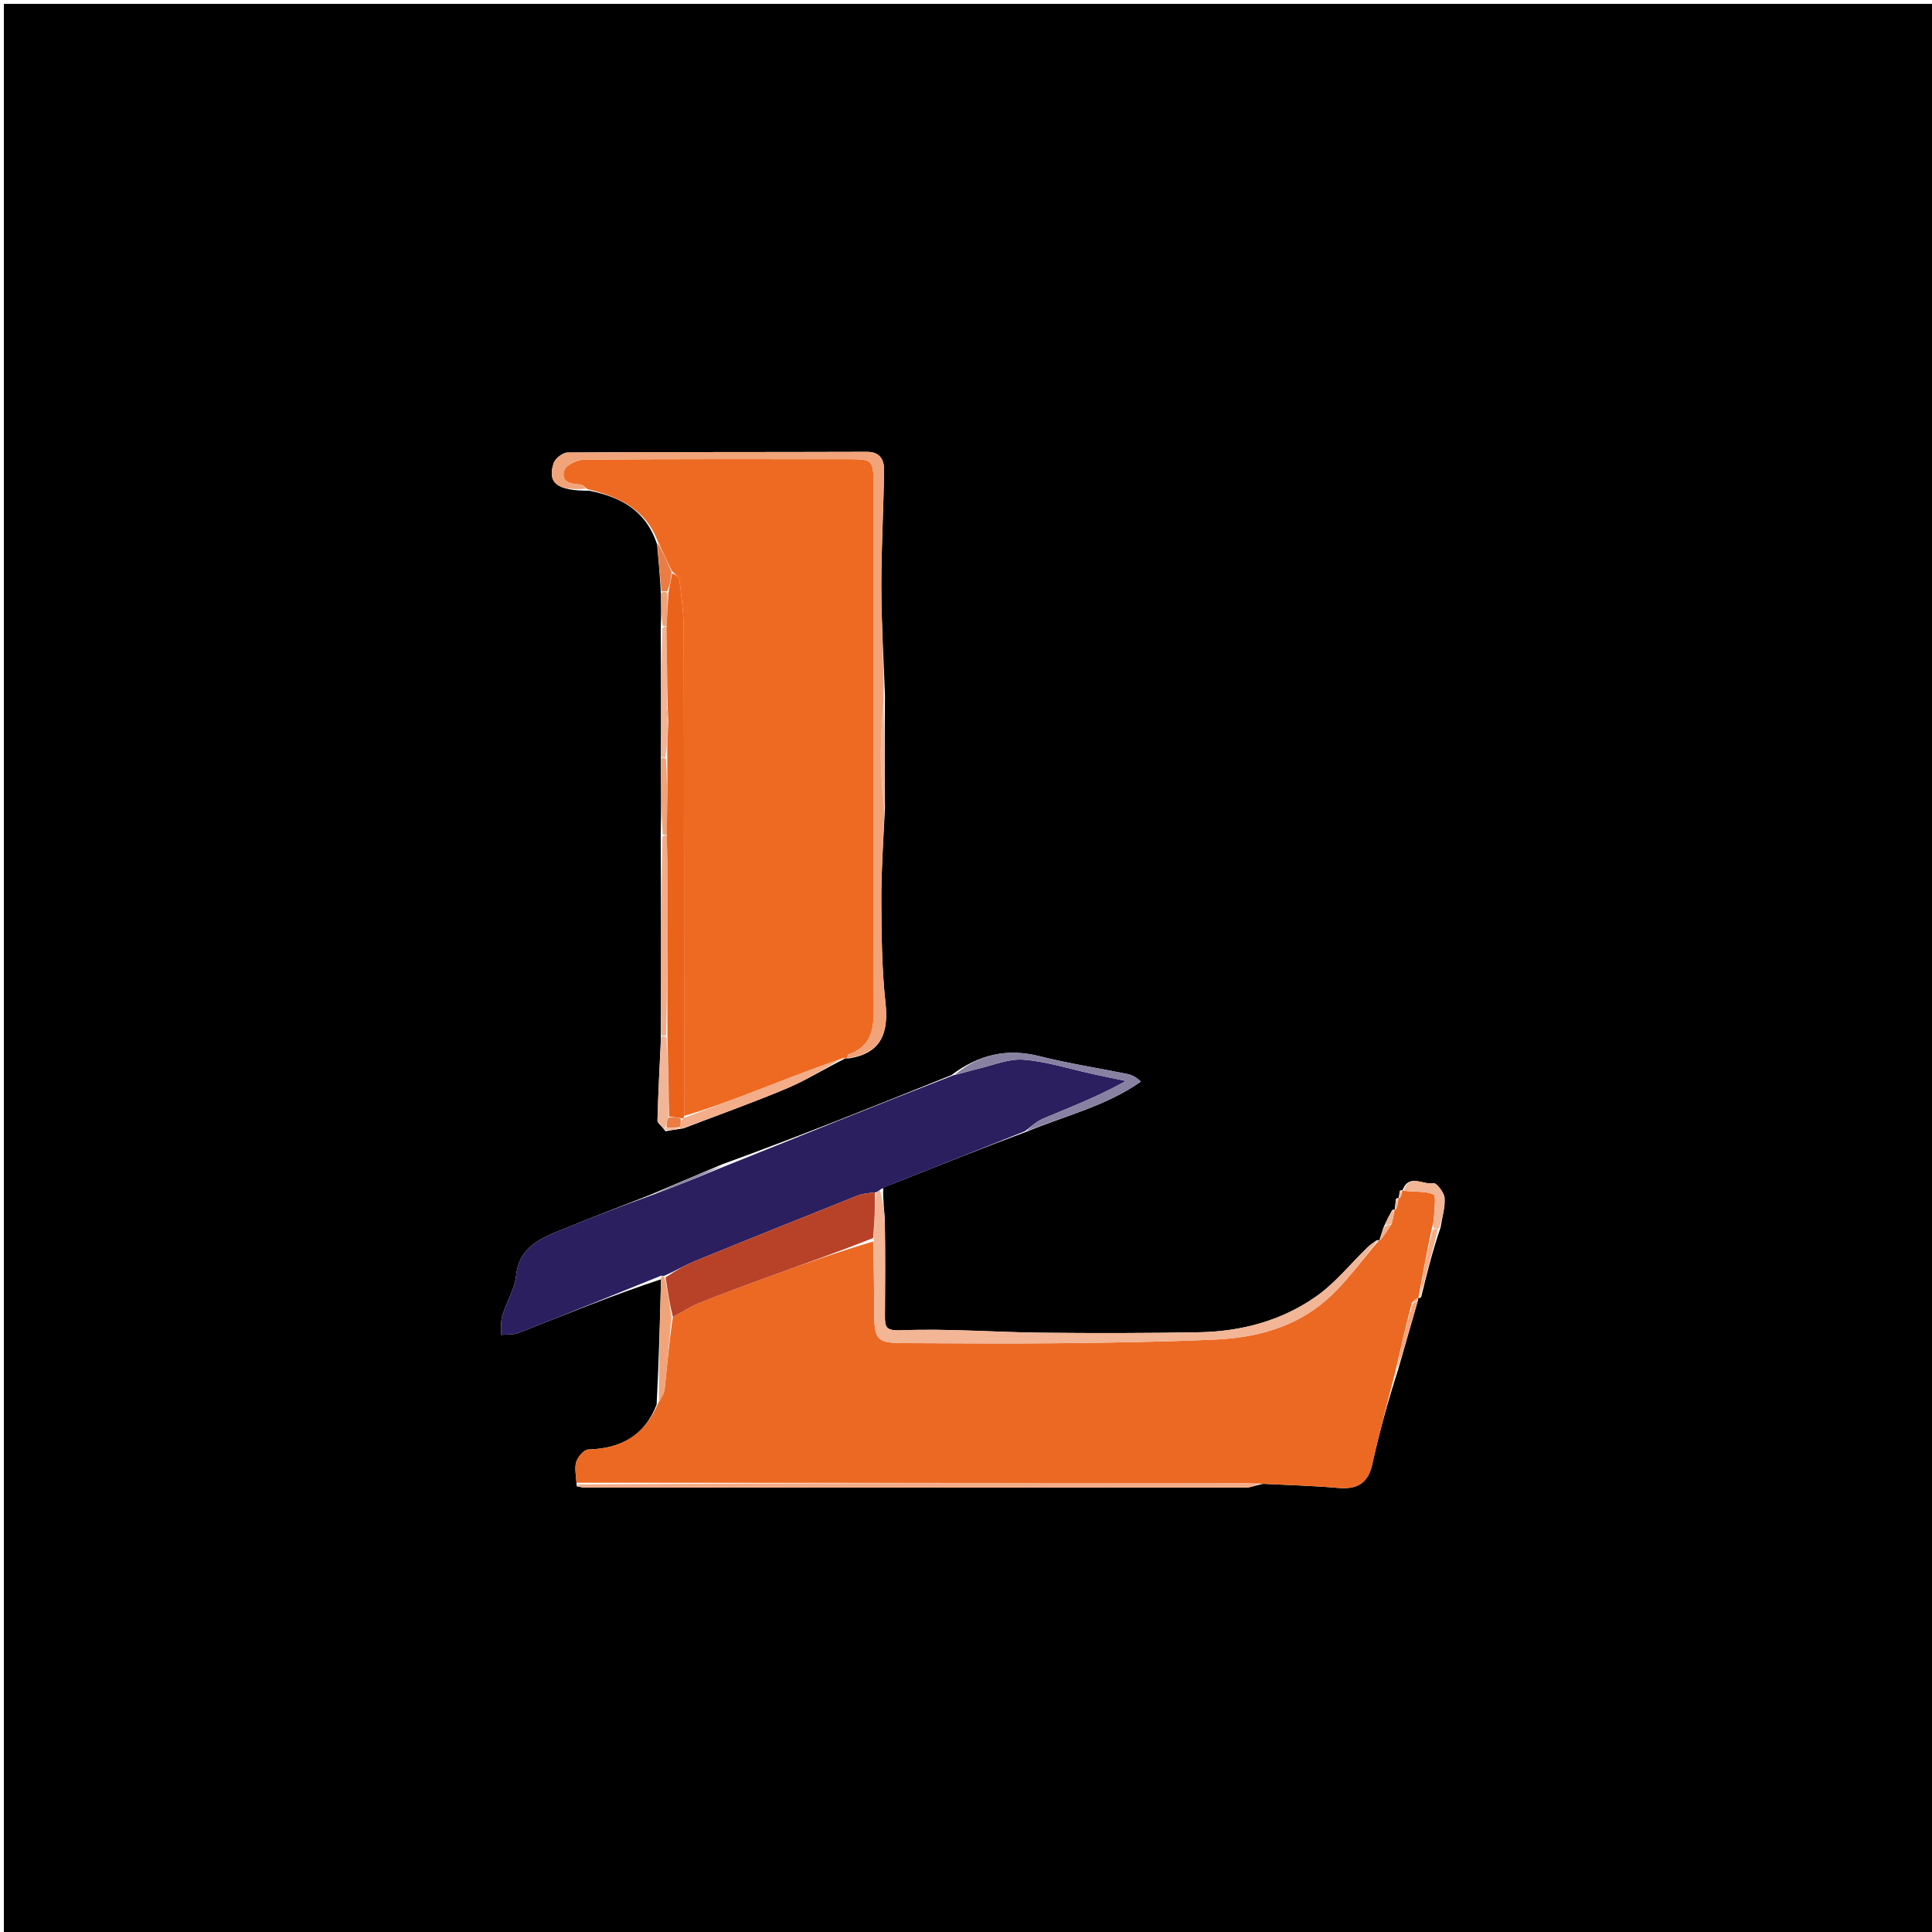
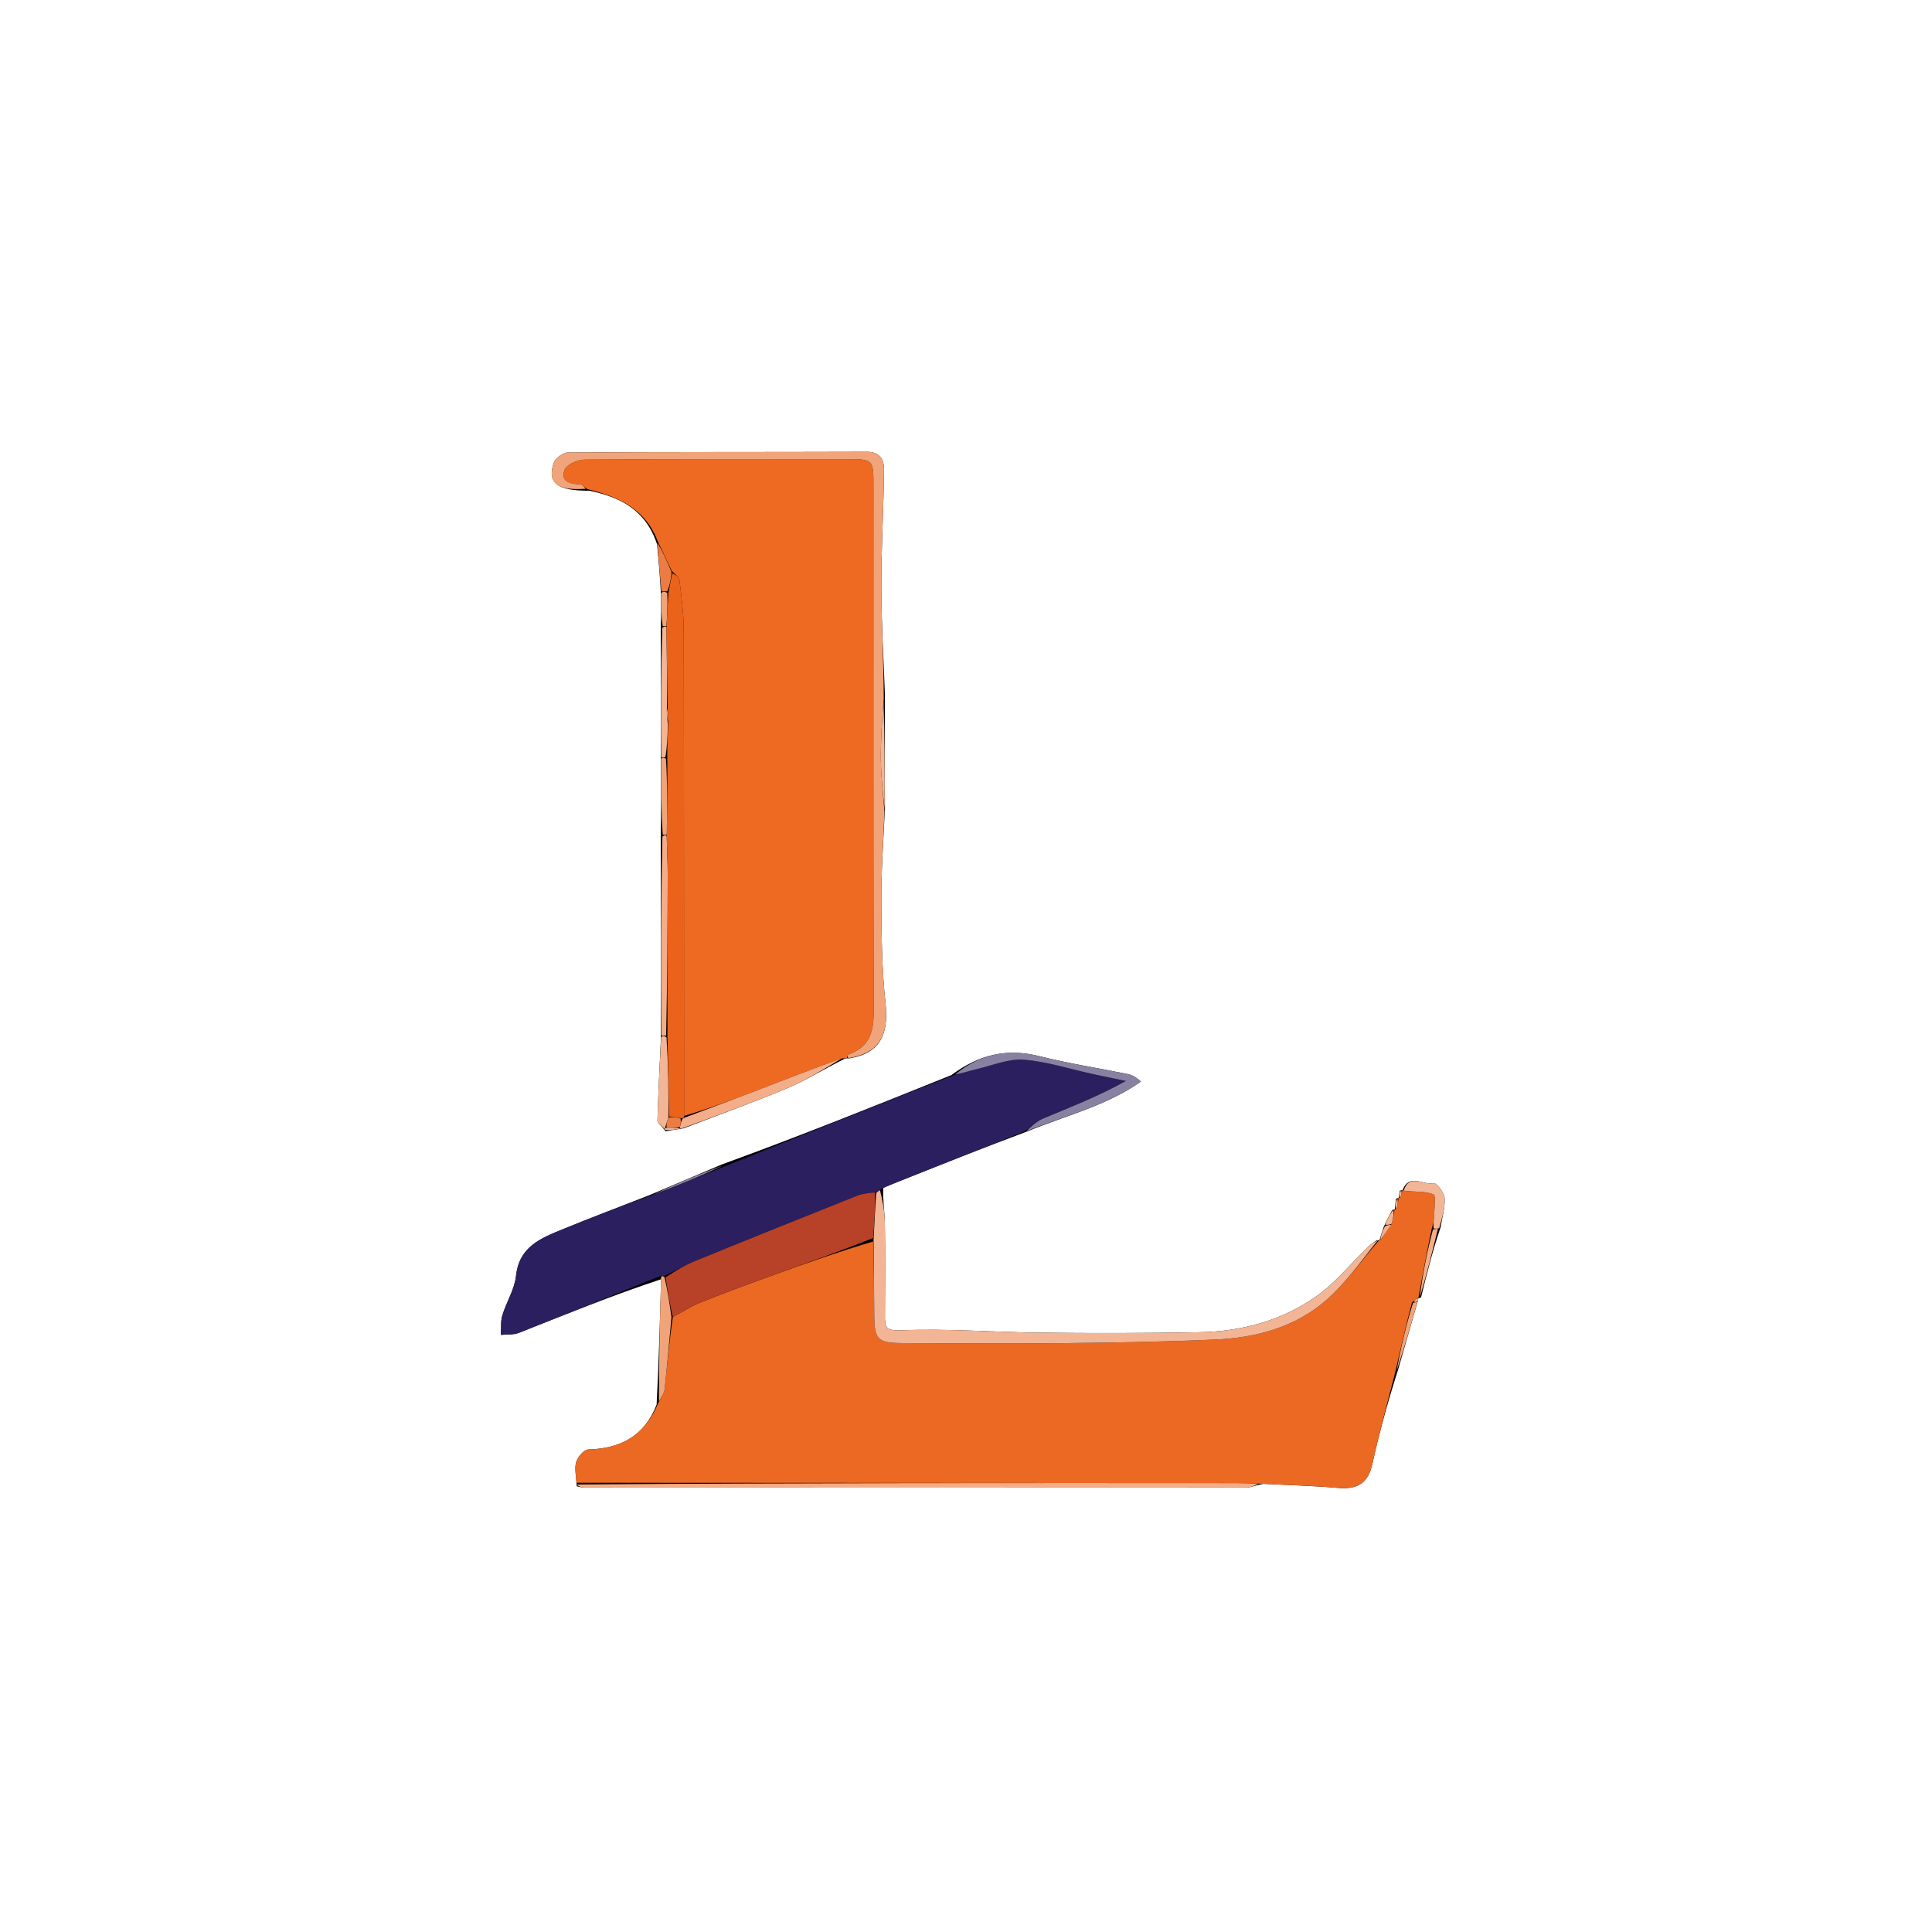
<svg xmlns="http://www.w3.org/2000/svg" version="1.1" id="Layer_1" x="0px" y="0px" width="100%" viewBox="0 0 500 500" enable-background="new 0 0 500 500" xml:space="preserve">
-   <path fill="#000000" opacity="1" stroke="none" d=" M333,501   C222,501 111.5,501 1,501   C1,417.667 1,334.333 1,251   C1,167.667 1,84.334 1,1   C167.667,1 334.333,1 501,1   C501,167.667 501,334.333 501,501   C445.167,501 389.333,501 333,501  M361.991,309.994   C361.991,309.994 361.928,309.943 361.28,310.22   C361.156,311.143 361.032,312.066 360.976,312.989   C360.976,312.989 360.938,312.931 360.317,313.145   C359.605,314.422 358.893,315.698 358.05,317.686   C357.671,318.793 357.293,319.9 357.003,320.983   C357.003,320.983 356.978,320.894 356.26,320.988   C355.513,321.554 354.699,322.051 354.03,322.697   C349.565,327.012 345.6,332.029 340.583,335.548   C331.657,341.809 321.262,344.587 310.371,344.786   C296.74,345.035 283.102,345.044 269.469,344.903   C257.411,344.779 245.335,343.79 233.31,344.275   C229.209,344.441 229.006,343.499 229.026,340.458   C229.078,332.475 229.123,324.49 229.002,316.509   C228.958,313.62 228.434,310.738 228.59,307.353   C230.118,306.747 231.646,306.142 233.173,305.534   C243.861,301.279 254.55,297.023 265.95,292.77   C275.747,288.72 286.25,286.239 295.257,279.92   C294.039,278.752 292.954,278.197 291.803,277.962   C284.208,276.411 276.522,275.234 269.015,273.344   C260.743,271.263 253.501,272.794 246.222,278.236   C226.578,286.141 206.933,294.046 186.864,301.339   C180.856,303.876 174.848,306.413 168.207,309.251   C160.69,312.197 153.137,315.058 145.667,318.117   C140.016,320.432 134.359,322.598 133.55,330.197   C133.179,333.682 131.057,336.952 130.011,340.405   C129.533,341.985 129.736,343.771 129.631,345.463   C131.19,345.306 132.885,345.492 134.288,344.938   C146.576,340.088 158.811,335.106 171.086,331.07   C170.796,341.654 170.506,352.239 169.933,363.509   C166.81,371.62 160.624,374.887 152.235,375.131   C151.127,375.163 149.543,377.025 149.136,378.336   C148.629,379.973 149.114,381.917 149.26,384.643   C149.908,384.76 150.556,384.978 151.203,384.978   C208.322,385.002 265.441,385.016 322.56,384.976   C323.75,384.975 324.939,384.345 327.049,384.017   C333.451,384.349 339.869,384.506 346.252,385.069   C351.103,385.497 354.013,384.011 355.137,378.952   C356.923,370.917 359.101,362.968 361.773,354.647   C363.454,348.758 365.134,342.869 366.98,336.512   C366.98,336.512 367.082,336.026 367.014,336.007   C367.014,336.007 367.054,336.065 367.776,335.746   C369.224,329.843 370.673,323.94 372.815,317.661   C373.217,315.103 374.039,312.515 373.854,310.001   C373.751,308.597 371.703,306.054 370.999,306.205   C368.322,306.779 364.708,303.574 362.99,307.981   C362.99,307.981 362.916,307.938 362.301,308.127   C362.171,308.742 362.042,309.358 361.991,309.994  M171.058,153.942   C171.093,156.637 171.127,159.331 171,162.948   C171.051,173.954 171.102,184.961 171.038,196.904   C171.079,203.276 171.12,209.647 170.997,216.941   C171.053,233.96 171.11,250.979 171.03,268.927   C170.709,275.945 170.335,282.961 170.153,289.982   C170.135,290.674 171.293,291.397 172.212,292.768   C173.501,292.548 174.791,292.327 176.858,292.026   C185.829,288.587 194.886,285.353 203.737,281.629   C208.667,279.554 213.253,276.665 218.604,273.999   C218.803,273.934 219.001,273.868 219.915,273.892   C228.242,272.435 229.986,267.199 229.157,259.472   C228.226,250.799 228.125,242.014 228.087,233.276   C228.053,225.541 228.601,217.803 229.029,209.124   C228.984,199.73 228.938,190.335 229.03,180.022   C228.692,170.6 228.103,161.178 228.085,151.756   C228.065,141.681 228.696,131.606 228.785,121.53   C228.806,119.052 227.771,116.92 224.367,116.932   C198.548,117.023 172.728,116.944 146.91,117.107   C145.648,117.115 143.668,118.653 143.267,119.883   C141.599,125.005 144.235,127.056 152.517,126.991   C160.4,128.626 167.098,131.873 170.055,140.885   C170.43,144.944 170.804,149.003 171.058,153.942  z" />
+   <path fill="#000000" opacity="1" stroke="none" d=" M361.991,309.994   C361.991,309.994 361.928,309.943 361.28,310.22   C361.156,311.143 361.032,312.066 360.976,312.989   C360.976,312.989 360.938,312.931 360.317,313.145   C359.605,314.422 358.893,315.698 358.05,317.686   C357.671,318.793 357.293,319.9 357.003,320.983   C357.003,320.983 356.978,320.894 356.26,320.988   C355.513,321.554 354.699,322.051 354.03,322.697   C349.565,327.012 345.6,332.029 340.583,335.548   C331.657,341.809 321.262,344.587 310.371,344.786   C296.74,345.035 283.102,345.044 269.469,344.903   C257.411,344.779 245.335,343.79 233.31,344.275   C229.209,344.441 229.006,343.499 229.026,340.458   C229.078,332.475 229.123,324.49 229.002,316.509   C228.958,313.62 228.434,310.738 228.59,307.353   C230.118,306.747 231.646,306.142 233.173,305.534   C243.861,301.279 254.55,297.023 265.95,292.77   C275.747,288.72 286.25,286.239 295.257,279.92   C294.039,278.752 292.954,278.197 291.803,277.962   C284.208,276.411 276.522,275.234 269.015,273.344   C260.743,271.263 253.501,272.794 246.222,278.236   C226.578,286.141 206.933,294.046 186.864,301.339   C180.856,303.876 174.848,306.413 168.207,309.251   C160.69,312.197 153.137,315.058 145.667,318.117   C140.016,320.432 134.359,322.598 133.55,330.197   C133.179,333.682 131.057,336.952 130.011,340.405   C129.533,341.985 129.736,343.771 129.631,345.463   C131.19,345.306 132.885,345.492 134.288,344.938   C146.576,340.088 158.811,335.106 171.086,331.07   C170.796,341.654 170.506,352.239 169.933,363.509   C166.81,371.62 160.624,374.887 152.235,375.131   C151.127,375.163 149.543,377.025 149.136,378.336   C148.629,379.973 149.114,381.917 149.26,384.643   C149.908,384.76 150.556,384.978 151.203,384.978   C208.322,385.002 265.441,385.016 322.56,384.976   C323.75,384.975 324.939,384.345 327.049,384.017   C333.451,384.349 339.869,384.506 346.252,385.069   C351.103,385.497 354.013,384.011 355.137,378.952   C356.923,370.917 359.101,362.968 361.773,354.647   C363.454,348.758 365.134,342.869 366.98,336.512   C366.98,336.512 367.082,336.026 367.014,336.007   C367.014,336.007 367.054,336.065 367.776,335.746   C369.224,329.843 370.673,323.94 372.815,317.661   C373.217,315.103 374.039,312.515 373.854,310.001   C373.751,308.597 371.703,306.054 370.999,306.205   C368.322,306.779 364.708,303.574 362.99,307.981   C362.99,307.981 362.916,307.938 362.301,308.127   C362.171,308.742 362.042,309.358 361.991,309.994  M171.058,153.942   C171.093,156.637 171.127,159.331 171,162.948   C171.051,173.954 171.102,184.961 171.038,196.904   C171.079,203.276 171.12,209.647 170.997,216.941   C171.053,233.96 171.11,250.979 171.03,268.927   C170.709,275.945 170.335,282.961 170.153,289.982   C170.135,290.674 171.293,291.397 172.212,292.768   C173.501,292.548 174.791,292.327 176.858,292.026   C185.829,288.587 194.886,285.353 203.737,281.629   C208.667,279.554 213.253,276.665 218.604,273.999   C218.803,273.934 219.001,273.868 219.915,273.892   C228.242,272.435 229.986,267.199 229.157,259.472   C228.226,250.799 228.125,242.014 228.087,233.276   C228.053,225.541 228.601,217.803 229.029,209.124   C228.984,199.73 228.938,190.335 229.03,180.022   C228.692,170.6 228.103,161.178 228.085,151.756   C228.065,141.681 228.696,131.606 228.785,121.53   C228.806,119.052 227.771,116.92 224.367,116.932   C198.548,117.023 172.728,116.944 146.91,117.107   C145.648,117.115 143.668,118.653 143.267,119.883   C141.599,125.005 144.235,127.056 152.517,126.991   C160.4,128.626 167.098,131.873 170.055,140.885   C170.43,144.944 170.804,149.003 171.058,153.942  z" />
  <path fill="#EC6923" opacity="1" stroke="none" d=" M361.113,354.983   C359.101,362.968 356.923,370.917 355.137,378.952   C354.013,384.011 351.103,385.497 346.252,385.069   C339.869,384.506 333.451,384.349 326.112,383.978   C323.348,383.898 321.521,383.823 319.695,383.822   C262.853,383.786 206.012,383.757 149.17,383.728   C149.114,381.917 148.629,379.973 149.136,378.336   C149.543,377.025 151.127,375.163 152.235,375.131   C160.624,374.887 166.81,371.62 170.388,363.028   C171.248,361.513 171.903,360.506 172.016,359.441   C172.673,353.255 173.203,347.056 174.139,340.815   C176.622,339.575 178.643,338.135 180.881,337.237   C187.004,334.78 193.197,332.493 199.4,330.245   C208.203,327.055 217.04,323.96 225.973,321.294   C226.144,327.91 226.226,334.057 226.257,340.205   C226.291,346.719 227.073,347.572 233.811,347.599   C247.605,347.655 261.4,347.757 275.193,347.612   C288.307,347.474 301.428,347.261 314.528,346.676   C325.01,346.209 335.101,343.523 343.133,336.546   C348.346,332.017 352.403,326.157 356.978,320.894   C356.978,320.894 357.003,320.983 357.272,320.885   C358.365,319.527 359.19,318.266 360.187,316.682   C360.553,315.216 360.746,314.074 360.938,312.931   C360.938,312.931 360.976,312.989 361.344,312.912   C361.784,311.871 361.856,310.907 361.928,309.943   C361.928,309.943 361.991,309.994 362.356,309.987   C362.786,309.299 362.851,308.619 362.916,307.938   C362.916,307.938 362.99,307.981 363.299,308.177   C366.105,308.531 368.817,308.191 370.984,309.119   C371.731,309.439 371.169,312.924 371.112,314.961   C371.085,315.949 370.845,316.932 370.487,318.193   C369.199,324.335 368.126,330.2 367.054,336.065   C367.054,336.065 367.014,336.007 366.744,336.018   C366.202,336.325 365.93,336.621 365.402,337.155   C363.802,343.257 362.458,349.12 361.113,354.983  z" />
  <path fill="#EE6A22" opacity="1" stroke="none" d=" M219.2,273.803   C219.001,273.868 218.803,273.934 218.061,273.883   C210.009,276.693 202.51,279.645 194.987,282.536   C189.025,284.827 183.033,287.043 177.039,288.794   C177.015,246.569 177.039,204.841 176.95,163.113   C176.941,158.736 176.347,154.352 175.82,149.996   C175.731,149.258 174.605,148.646 173.8,147.654   C172.493,144.891 171.344,142.45 170.195,140.009   C167.098,131.873 160.4,128.626 152.003,126.583   C151.088,125.905 150.703,125.43 150.284,125.398   C147.825,125.214 144.971,124.873 146.08,121.64   C146.55,120.27 149.461,118.959 151.273,118.944   C173.909,118.763 196.548,118.823 219.186,118.826   C225.996,118.827 226.055,118.894 226.055,125.879   C226.053,170.156 225.996,214.434 226.114,258.711   C226.13,264.653 226.632,270.403 219.562,272.905   C219.361,272.976 219.317,273.494 219.2,273.803  z" />
  <path fill="#2B1F60" opacity="1" stroke="none" d=" M171.062,330.163   C158.811,335.106 146.576,340.088 134.288,344.938   C132.885,345.492 131.19,345.306 129.631,345.463   C129.736,343.771 129.533,341.985 130.011,340.405   C131.057,336.952 133.179,333.682 133.55,330.197   C134.359,322.598 140.016,320.432 145.667,318.117   C153.137,315.058 160.69,312.197 168.798,309.272   C175.356,306.846 181.322,304.398 187.288,301.951   C206.933,294.046 226.578,286.141 246.827,278.246   C249.309,277.701 251.164,277.054 253.067,276.612   C257.023,275.694 261.082,273.932 264.957,274.249   C271.022,274.744 276.967,276.685 282.967,277.993   C285.765,278.604 288.574,279.166 291.379,279.75   C284.266,283.733 277.039,286.514 269.903,289.511   C268.193,290.228 266.785,291.662 265.238,292.767   C254.55,297.023 243.861,301.279 233.173,305.534   C231.646,306.142 230.118,306.747 227.971,307.761   C227.152,308.364 226.951,308.558 226.428,308.596   C224.664,308.773 223.151,308.926 221.792,309.468   C207.804,315.048 193.826,320.655 179.883,326.349   C177.212,327.44 174.709,328.944 171.864,330.206   C171.421,330.157 171.241,330.16 171.062,330.163  z" />
  <path fill="#F1A479" opacity="1" stroke="none" d=" M219.557,273.847   C219.317,273.494 219.361,272.976 219.562,272.905   C226.632,270.403 226.13,264.653 226.114,258.711   C225.996,214.434 226.053,170.156 226.055,125.879   C226.055,118.894 225.996,118.827 219.186,118.826   C196.548,118.823 173.909,118.763 151.273,118.944   C149.461,118.959 146.55,120.27 146.08,121.64   C144.971,124.873 147.825,125.214 150.284,125.398   C150.703,125.43 151.088,125.905 151.607,126.488   C144.235,127.056 141.599,125.005 143.267,119.883   C143.668,118.653 145.648,117.115 146.91,117.107   C172.728,116.944 198.548,117.023 224.367,116.932   C227.771,116.92 228.806,119.052 228.785,121.53   C228.696,131.606 228.065,141.681 228.085,151.756   C228.103,161.178 228.692,170.6 228.712,180.822   C228.236,186.721 227.899,191.821 227.973,196.916   C228.036,201.303 228.568,205.684 228.893,210.067   C228.601,217.803 228.053,225.541 228.087,233.276   C228.125,242.014 228.226,250.799 229.157,259.472   C229.986,267.199 228.242,272.435 219.557,273.847  z" />
  <path fill="#F2B595" opacity="1" stroke="none" d=" M226.75,308.752   C226.951,308.558 227.152,308.364 227.74,308.011   C228.434,310.738 228.958,313.62 229.002,316.509   C229.123,324.49 229.078,332.475 229.026,340.458   C229.006,343.499 229.209,344.441 233.31,344.275   C245.335,343.79 257.411,344.779 269.469,344.903   C283.102,345.044 296.74,345.035 310.371,344.786   C321.262,344.587 331.657,341.809 340.583,335.548   C345.6,332.029 349.565,327.012 354.03,322.697   C354.699,322.051 355.513,321.554 356.619,320.941   C352.403,326.157 348.346,332.017 343.133,336.546   C335.101,343.523 325.01,346.209 314.528,346.676   C301.428,347.261 288.307,347.474 275.193,347.612   C261.4,347.757 247.605,347.655 233.811,347.599   C227.073,347.572 226.291,346.719 226.257,340.205   C226.226,334.057 226.144,327.91 226.081,320.867   C226.303,316.232 226.527,312.492 226.75,308.752  z" />
  <path fill="#F4AD89" opacity="1" stroke="none" d=" M149.215,384.185   C206.012,383.757 262.853,383.786 319.695,383.822   C321.521,383.823 323.348,383.898 325.652,383.974   C324.939,384.345 323.75,384.975 322.56,384.976   C265.441,385.016 208.322,385.002 151.203,384.978   C150.556,384.978 149.908,384.76 149.215,384.185  z" />
  <path fill="#8881A1" opacity="1" stroke="none" d=" M265.594,292.768   C266.785,291.662 268.193,290.228 269.903,289.511   C277.039,286.514 284.266,283.733 291.379,279.75   C288.574,279.166 285.765,278.604 282.967,277.993   C276.967,276.685 271.022,274.744 264.957,274.249   C261.082,273.932 257.023,275.694 253.067,276.612   C251.164,277.054 249.309,277.701 247.155,278.106   C253.501,272.794 260.743,271.263 269.015,273.344   C276.522,275.234 284.208,276.411 291.803,277.962   C292.954,278.197 294.039,278.752 295.257,279.92   C286.25,286.239 275.747,288.72 265.594,292.768  z" />
  <path fill="#F4AD89" opacity="1" stroke="none" d=" M177.055,289.292   C183.033,287.043 189.025,284.827 194.987,282.536   C202.51,279.645 210.009,276.693 217.756,273.955   C213.253,276.665 208.667,279.554 203.737,281.629   C194.886,285.353 185.829,288.587 176.435,292.04   C176.012,292.053 175.973,291.976 175.979,291.663   C176.15,290.759 176.315,290.168 176.637,289.533   C176.795,289.49 177.055,289.292 177.055,289.292  z" />
  <path fill="#F4AD89" opacity="1" stroke="none" d=" M171.166,267.998   C171.11,250.979 171.053,233.96 171.43,216.487   C172.098,216.035 172.332,216.038 172.546,216.494   C172.624,220.087 172.81,223.225 172.804,226.364   C172.778,240.25 172.697,254.137 172.391,268.025   C171.82,268.017 171.493,268.008 171.166,267.998  z" />
  <path fill="#F1A479" opacity="1" stroke="none" d=" M171.074,330.617   C171.241,330.16 171.421,330.157 171.979,330.535   C172.83,334.231 173.303,337.546 173.776,340.861   C173.203,347.056 172.673,353.255 172.016,359.441   C171.903,360.506 171.248,361.513 170.53,362.685   C170.506,352.239 170.796,341.654 171.074,330.617  z" />
  <path fill="#F2B595" opacity="1" stroke="none" d=" M171.098,268.463   C171.493,268.008 171.82,268.017 172.496,268.483   C172.946,275.607 173.046,282.274 172.986,289.213   C172.607,290.274 172.388,291.063 172.103,291.915   C172.036,291.978 171.905,292.105 171.905,292.105   C171.293,291.397 170.135,290.674 170.153,289.982   C170.335,282.961 170.709,275.945 171.098,268.463  z" />
  <path fill="#F2B595" opacity="1" stroke="none" d=" M171.153,195.968   C171.102,184.961 171.051,173.954 171.41,162.482   C172.039,162.007 172.259,161.998 172.48,162.398   C172.582,169.549 172.681,176.292 172.594,183.278   C172.533,184.671 172.659,185.819 172.837,187.375   C172.772,190.528 172.655,193.274 172.192,196.002   C171.615,195.979 171.384,195.974 171.153,195.968  z" />
  <path fill="#F1A479" opacity="1" stroke="none" d=" M171.096,196.436   C171.384,195.974 171.615,195.979 172.352,196.366   C172.761,203.178 172.663,209.609 172.566,216.04   C172.332,216.038 172.098,216.035 171.512,216.026   C171.12,209.647 171.079,203.276 171.096,196.436  z" />
  <path fill="#F4AD89" opacity="1" stroke="none" d=" M367.415,335.906   C368.126,330.2 369.199,324.335 370.842,318.223   C371.65,317.997 371.886,318.017 372.122,318.037   C370.673,323.94 369.224,329.843 367.415,335.906  z" />
  <path fill="#8881A1" opacity="1" stroke="none" d=" M187.076,301.645   C181.322,304.398 175.356,306.846 169.115,309.122   C174.848,306.413 180.856,303.876 187.076,301.645  z" />
  <path fill="#F1A479" opacity="1" stroke="none" d=" M361.443,354.815   C362.458,349.12 363.802,343.257 365.693,337.171   C366.431,336.959 366.623,336.969 366.815,336.979   C365.134,342.869 363.454,348.758 361.443,354.815  z" />
  <path fill="#F2B595" opacity="1" stroke="none" d=" M372.469,317.849   C371.886,318.017 371.65,317.997 371.058,317.947   C370.845,316.932 371.085,315.949 371.112,314.961   C371.169,312.924 371.731,309.439 370.984,309.119   C368.817,308.191 366.105,308.531 363.268,308.147   C364.708,303.574 368.322,306.779 370.999,306.205   C371.703,306.054 373.751,308.597 373.854,310.001   C374.039,312.515 373.217,315.103 372.469,317.849  z" />
  <path fill="#EB7C43" opacity="1" stroke="none" d=" M170.125,140.447   C171.344,142.45 172.493,144.891 173.799,148.039   C173.631,150.165 173.306,151.586 172.681,153.018   C171.98,153.04 171.579,153.051 171.178,153.062   C170.804,149.003 170.43,144.944 170.125,140.447  z" />
  <path fill="#F2B595" opacity="1" stroke="none" d=" M228.961,209.596   C228.568,205.684 228.036,201.303 227.973,196.916   C227.899,191.821 228.236,186.721 228.644,181.282   C228.938,190.335 228.984,199.73 228.961,209.596  z" />
  <path fill="#F1A479" opacity="1" stroke="none" d=" M171.118,153.502   C171.579,153.051 171.98,153.04 172.691,153.451   C172.827,156.579 172.653,159.285 172.478,161.99   C172.259,161.998 172.039,162.007 171.491,162.021   C171.127,159.331 171.093,156.637 171.118,153.502  z" />
  <path fill="#F4AD89" opacity="1" stroke="none" d=" M360.014,317.005   C359.19,318.266 358.365,319.527 357.228,320.898   C357.293,319.9 357.671,318.793 358.421,317.335   C359.199,316.99 359.607,316.998 360.014,317.005  z" />
  <path fill="#F2B595" opacity="1" stroke="none" d=" M360.187,316.682   C359.607,316.998 359.199,316.99 358.487,316.979   C358.893,315.698 359.605,314.422 360.627,313.038   C360.746,314.074 360.553,315.216 360.187,316.682  z" />
  <path fill="#F2B595" opacity="1" stroke="none" d=" M176.046,292.08   C174.791,292.327 173.501,292.548 172.059,292.437   C171.905,292.105 172.036,291.978 172.472,291.863   C173.929,291.824 174.951,291.9 175.973,291.976   C175.973,291.976 176.012,292.053 176.046,292.08  z" />
  <path fill="#F2B595" opacity="1" stroke="none" d=" M361.604,310.082   C361.856,310.907 361.784,311.871 361.31,312.912   C361.032,312.066 361.156,311.143 361.604,310.082  z" />
  <path fill="#F2B595" opacity="1" stroke="none" d=" M362.608,308.033   C362.851,308.619 362.786,309.299 362.317,309.976   C362.042,309.358 362.171,308.742 362.608,308.033  z" />
  <path fill="#F4AD89" opacity="1" stroke="none" d=" M366.897,336.745   C366.623,336.969 366.431,336.959 365.949,336.932   C365.93,336.621 366.202,336.325 366.778,336.028   C367.082,336.026 366.98,336.512 366.897,336.745  z" />
  <path fill="#B84228" opacity="1" stroke="none" d=" M174.139,340.815   C173.303,337.546 172.83,334.231 172.243,330.586   C174.709,328.944 177.212,327.44 179.883,326.349   C193.826,320.655 207.804,315.048 221.792,309.468   C223.151,308.926 224.664,308.773 226.428,308.596   C226.527,312.492 226.303,316.232 225.971,320.398   C217.04,323.96 208.203,327.055 199.4,330.245   C193.197,332.493 187.004,334.78 180.881,337.237   C178.643,338.135 176.622,339.575 174.139,340.815  z" />
  <path fill="#EB631A" opacity="1" stroke="none" d=" M172.48,162.398   C172.653,159.285 172.827,156.579 172.991,153.441   C173.306,151.586 173.631,150.165 173.957,148.36   C174.605,148.646 175.731,149.258 175.82,149.996   C176.347,154.352 176.941,158.736 176.95,163.113   C177.039,204.841 177.015,246.569 177.039,288.794   C177.055,289.292 176.795,289.49 176.234,289.364   C174.831,289.139 173.989,289.04 173.146,288.941   C173.046,282.274 172.946,275.607 172.741,268.482   C172.697,254.137 172.778,240.25 172.804,226.364   C172.81,223.225 172.624,220.087 172.546,216.494   C172.663,209.609 172.761,203.178 172.698,196.383   C172.655,193.274 172.772,190.528 172.941,186.989   C172.922,185.142 172.851,184.088 172.78,183.034   C172.681,176.292 172.582,169.549 172.48,162.398  z" />
  <path fill="#EB7C43" opacity="1" stroke="none" d=" M172.986,289.213   C173.989,289.04 174.831,289.139 176.076,289.407   C176.315,290.168 176.15,290.759 175.979,291.663   C174.951,291.9 173.929,291.824 172.538,291.8   C172.388,291.063 172.607,290.274 172.986,289.213  z" />
  <path fill="#F1A479" opacity="1" stroke="none" d=" M172.594,183.278   C172.851,184.088 172.922,185.142 172.889,186.582   C172.659,185.819 172.533,184.671 172.594,183.278  z" />
</svg>
